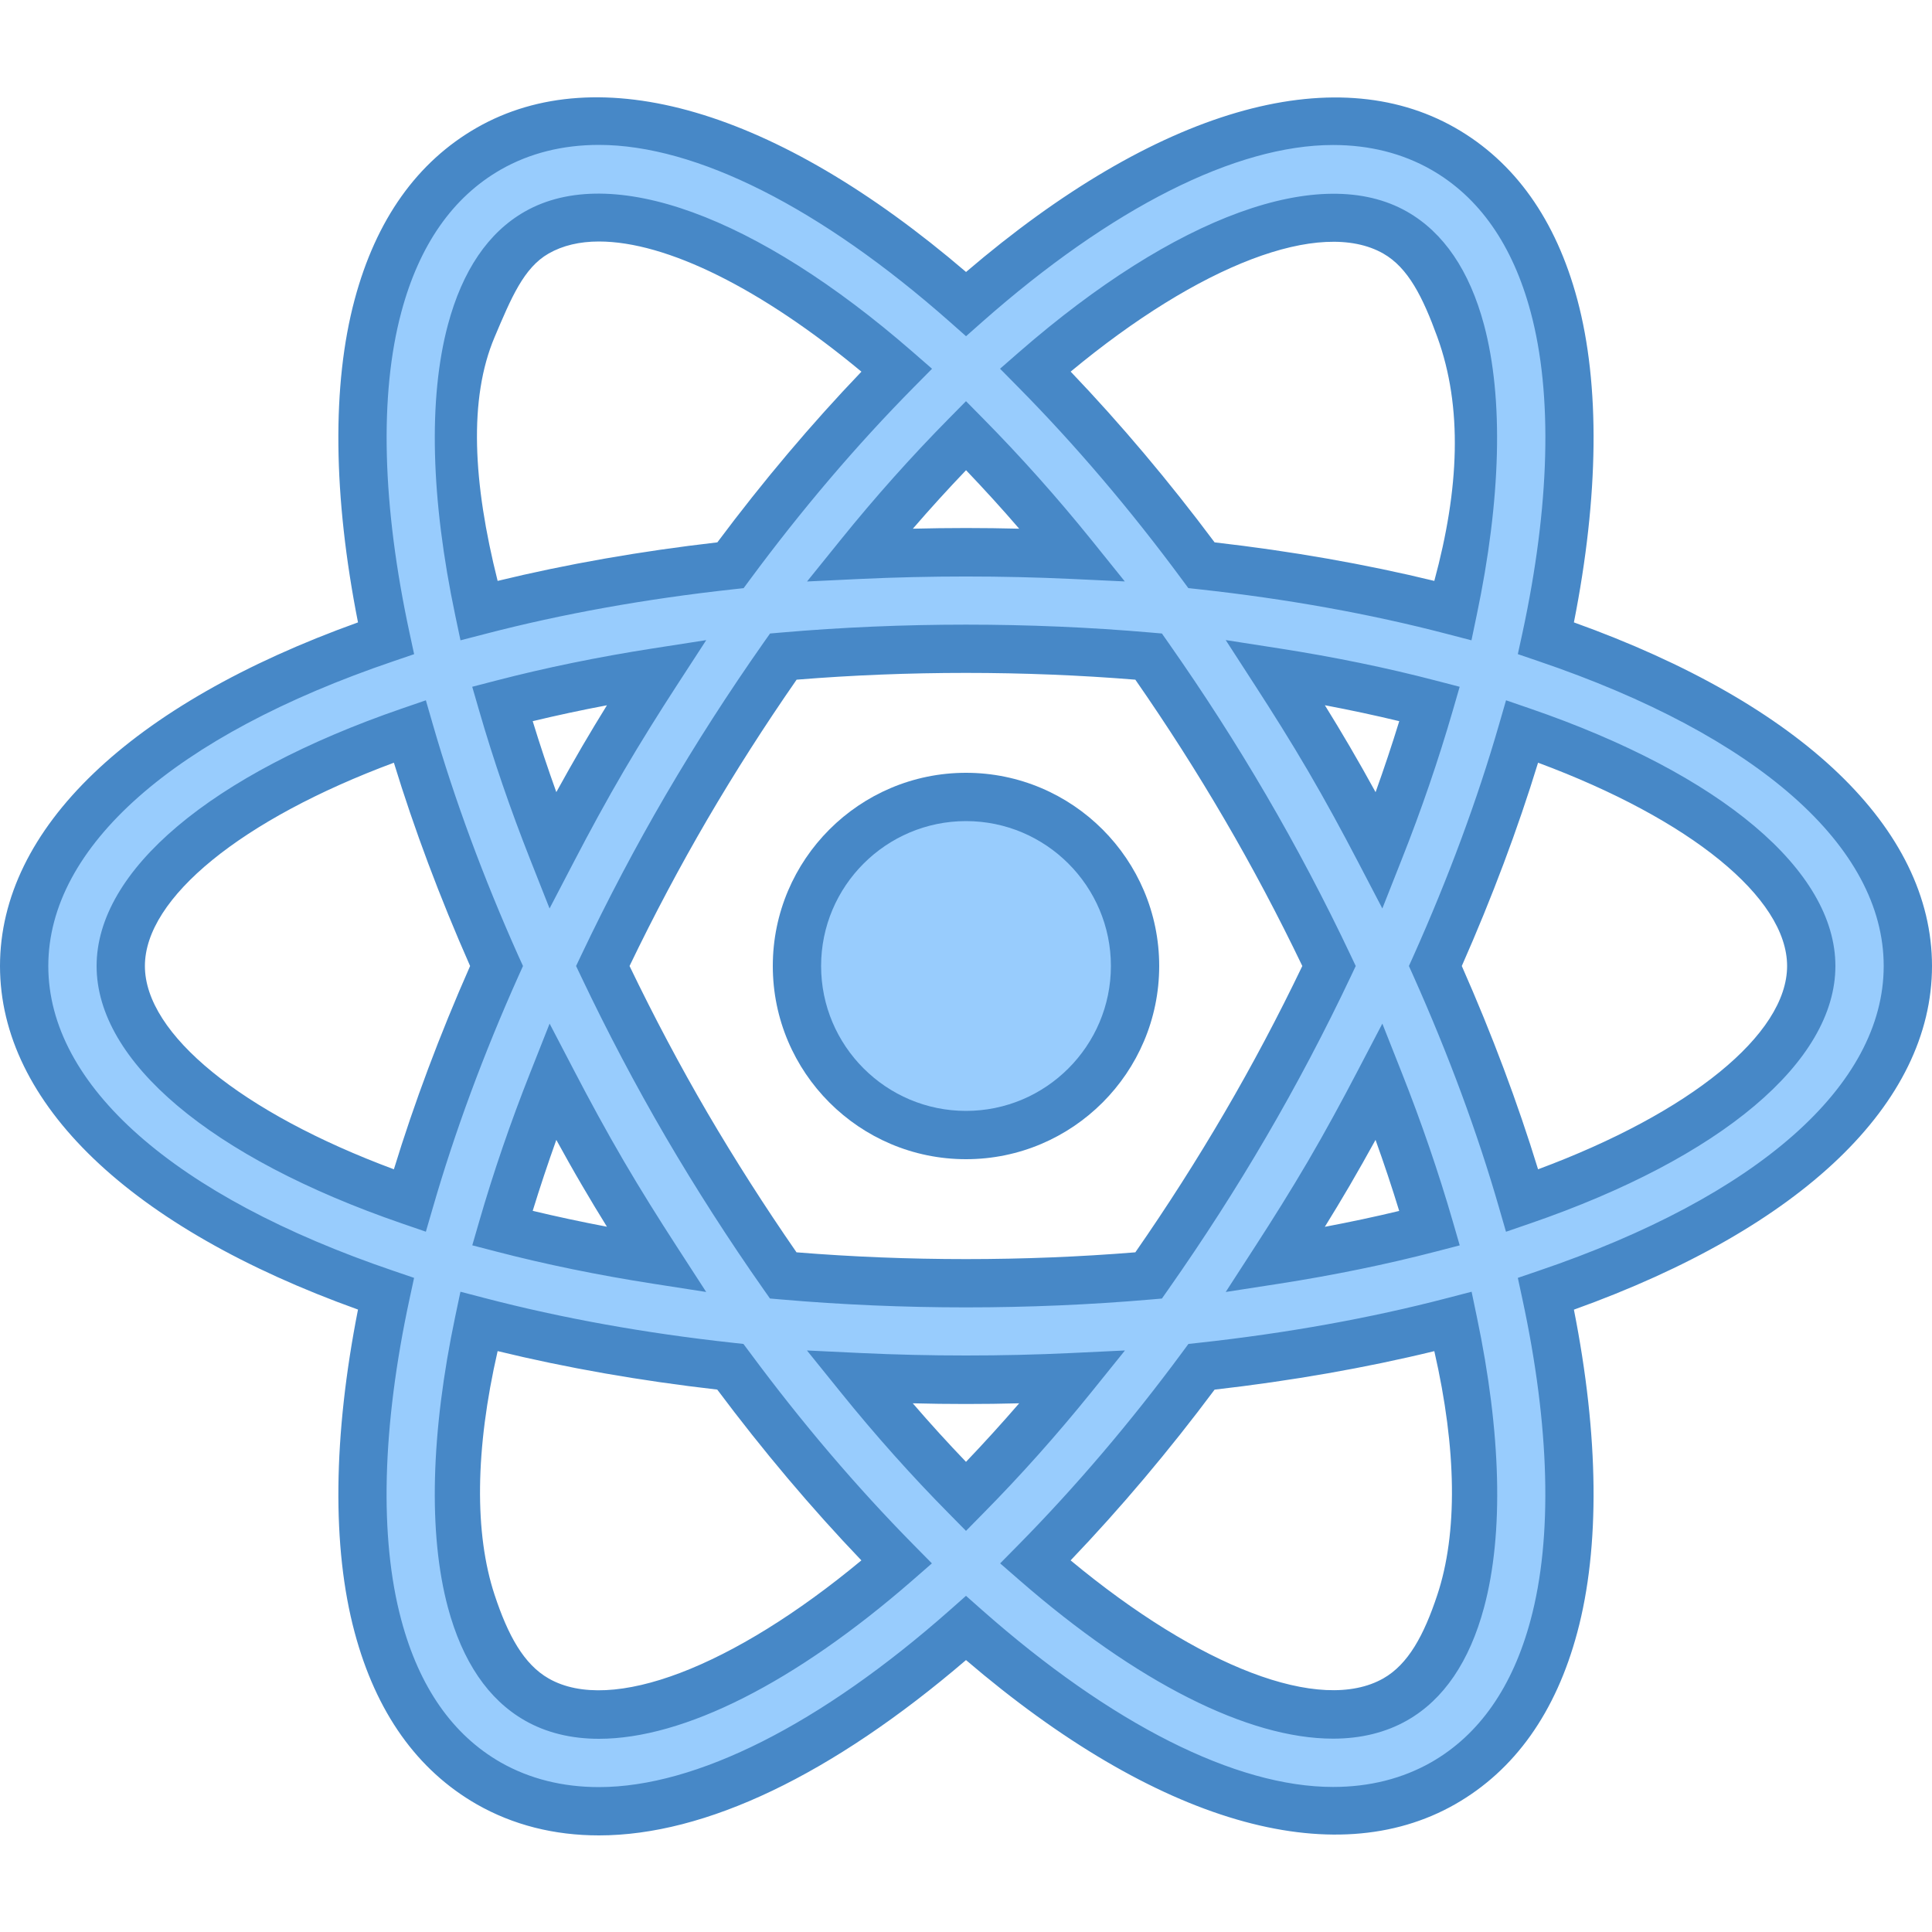
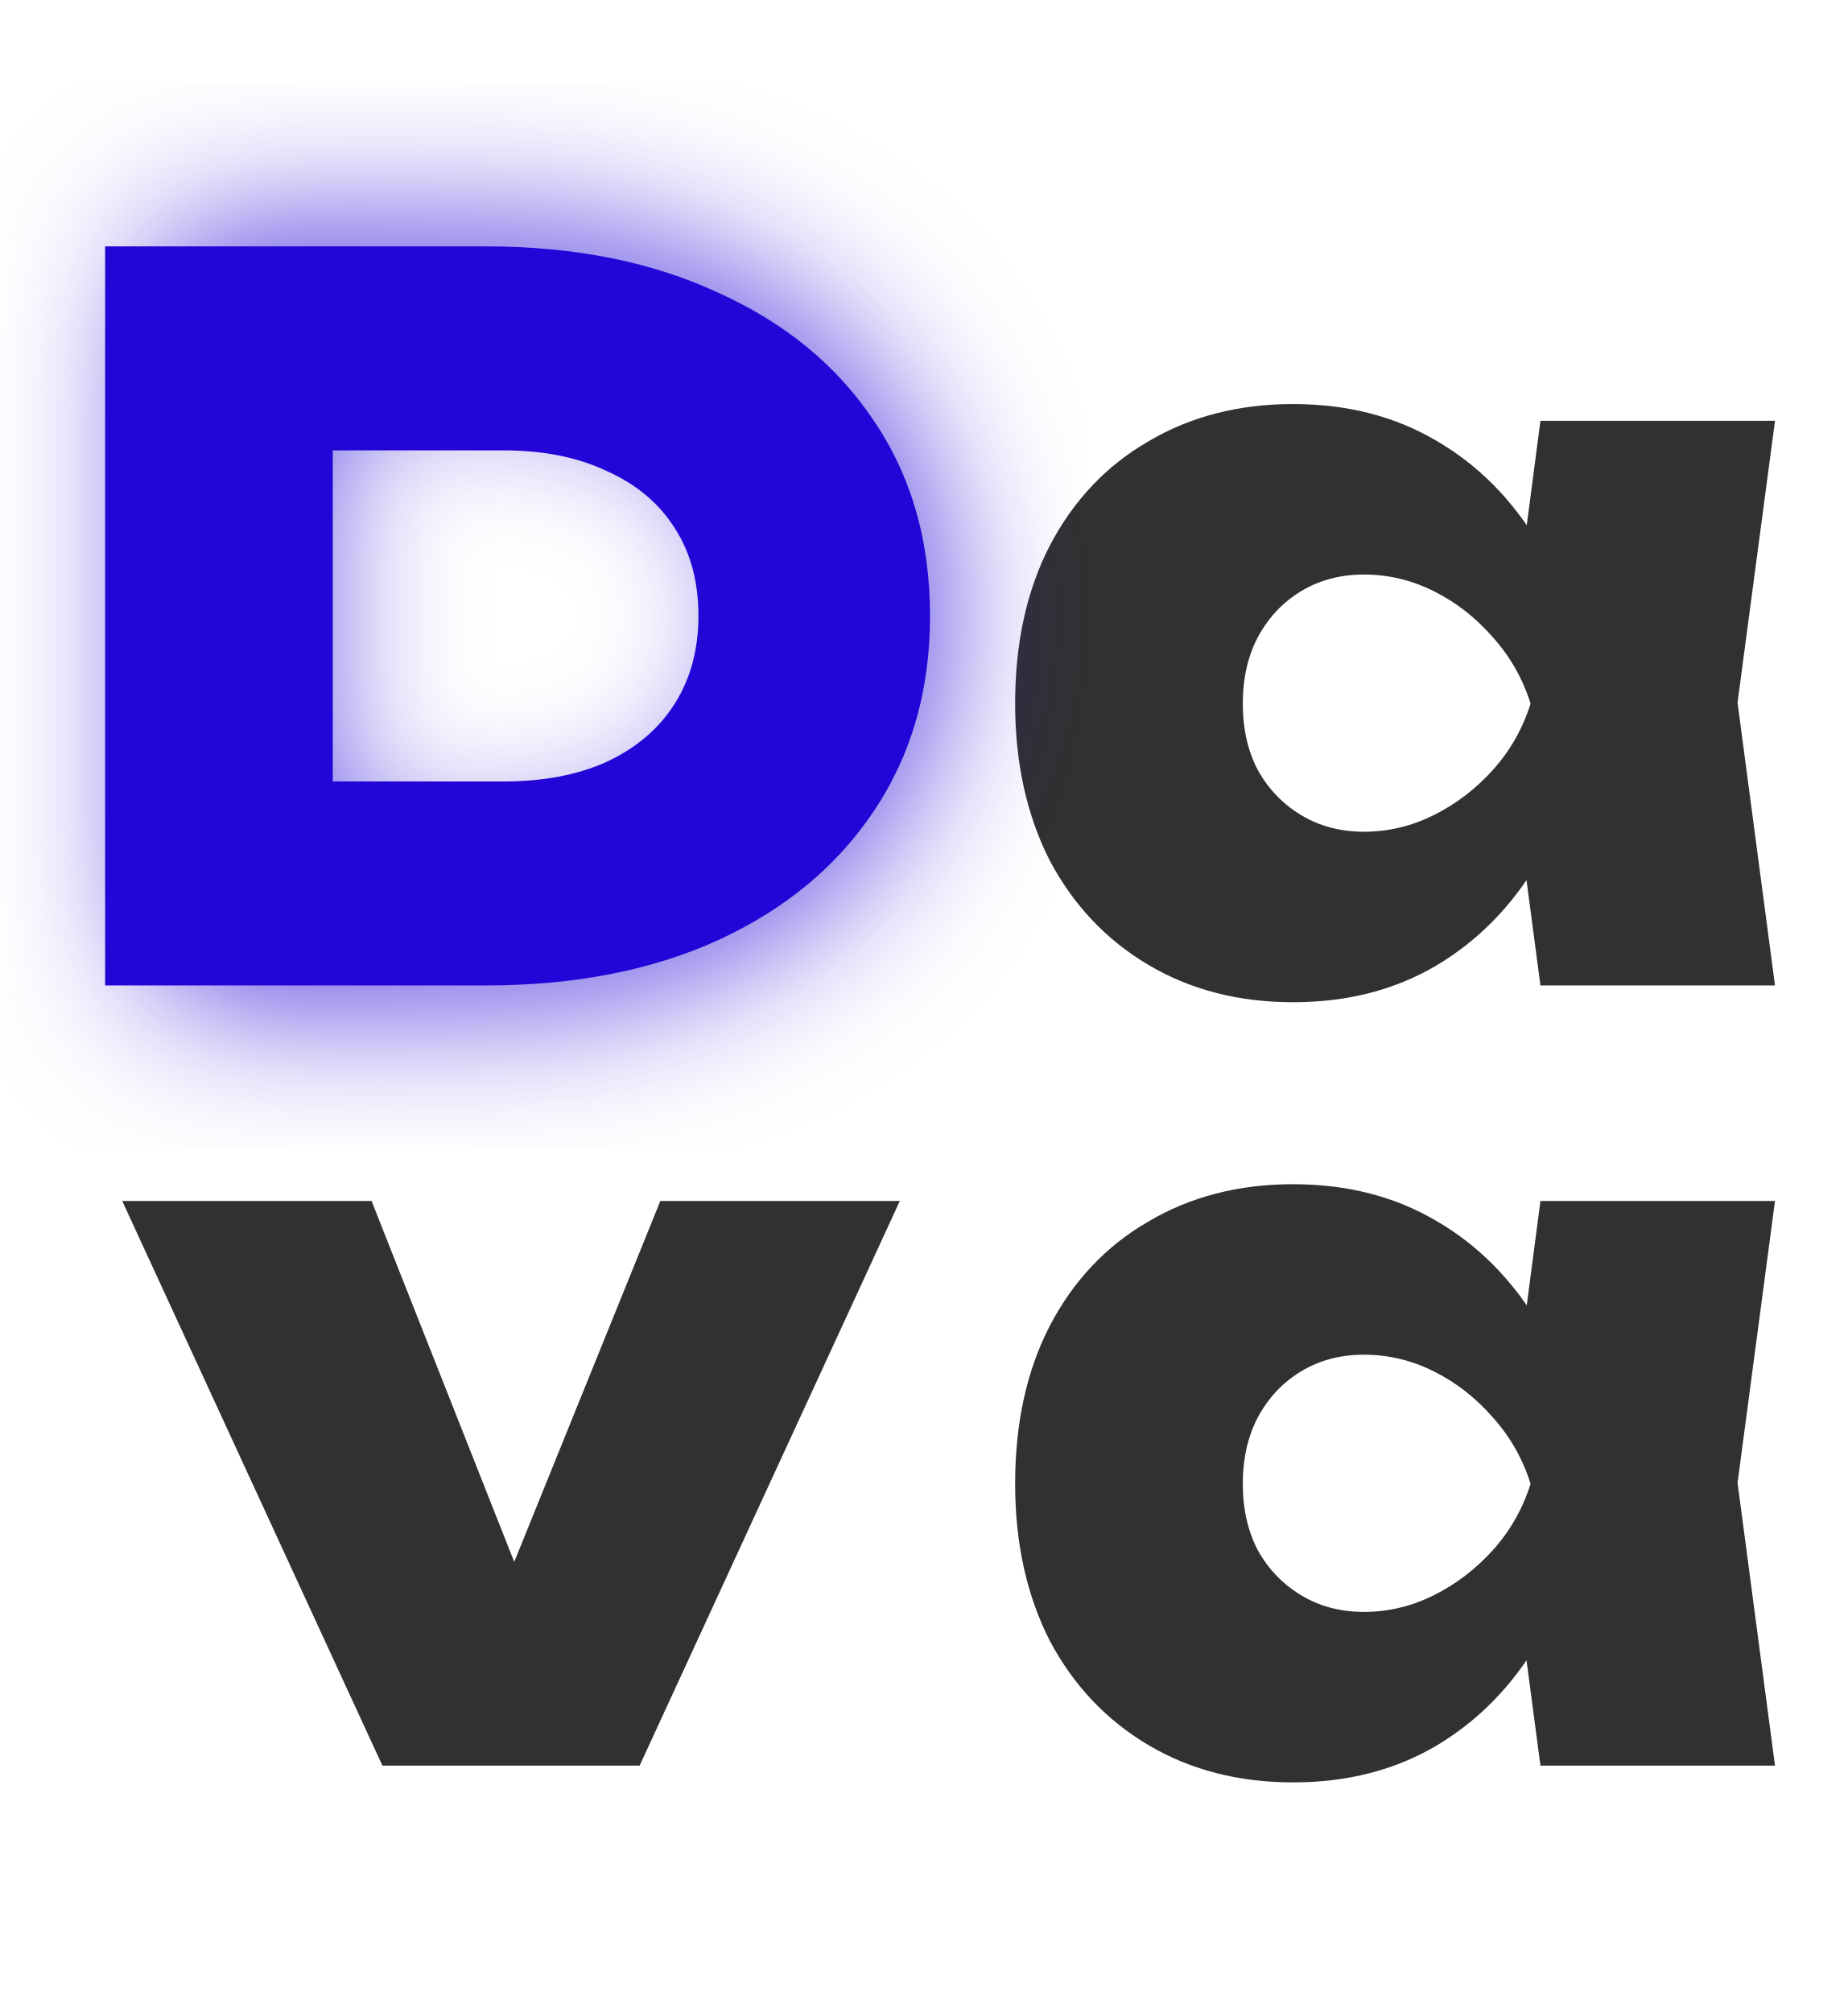
- <svg xmlns="http://www.w3.org/2000/svg" viewBox="0 0 40 40" width="40px" height="40px">
-   <path fill="#98ccfd" d="M23.5,20c0,1.935-1.565,3.5-3.5,3.5s-3.5-1.565-3.5-3.5s1.565-3.5,3.5-3.5S23.5,18.065,23.5,20z" />
-   <path fill="#4788c7" d="M20,24c-2.206,0-4-1.794-4-4s1.794-4,4-4s4,1.794,4,4S22.206,24,20,24z M20,17c-1.654,0-3,1.346-3,3 s1.346,3,3,3s3-1.346,3-3S21.654,17,20,17z" />
-   <g>
-     <path fill="#98ccfd" d="M39.5,20c0-2.796-2.912-5.232-7.492-6.787c0.576-2.671,0.655-5.055,0.166-6.881 c-0.408-1.522-1.181-2.617-2.296-3.253c-0.671-0.382-1.438-0.577-2.279-0.577c-2.207,0-4.893,1.401-7.597,3.791 C17.296,3.902,14.609,2.5,12.4,2.5c-0.842,0-1.608,0.194-2.279,0.577C9.006,3.714,8.232,4.81,7.825,6.333 c-0.489,1.826-0.41,4.21,0.165,6.88C3.412,14.768,0.5,17.205,0.5,20s2.912,5.232,7.491,6.786c-0.576,2.67-0.655,5.054-0.165,6.88 c0.407,1.524,1.181,2.619,2.297,3.257c0.671,0.382,1.438,0.577,2.279,0.577c0.001,0,0,0,0.001,0c2.208,0,4.894-1.401,7.598-3.793 c2.704,2.389,5.39,3.789,7.597,3.79c0.001,0,0.001,0,0.001,0c0.842,0,1.608-0.194,2.28-0.577c1.114-0.636,1.887-1.731,2.294-3.253 c0.489-1.826,0.41-4.21-0.165-6.88C36.587,25.233,39.5,22.796,39.5,20z M28.888,4.817c0.634,0.362,1.09,1.046,1.354,2.033 c0.401,1.496,0.322,3.509-0.158,5.79c-1.596-0.417-3.343-0.734-5.208-0.938c-1.11-1.502-2.269-2.855-3.44-4.041 c2.397-2.087,4.598-3.158,6.163-3.158C28.089,4.503,28.522,4.609,28.888,4.817z M25.784,23.287 c-0.653,1.117-1.324,2.152-2.003,3.119c-1.205,0.105-2.467,0.162-3.782,0.162c-1.316,0-2.578-0.058-3.784-0.162 c-0.679-0.967-1.35-2.002-2.003-3.119C13.576,22.197,13,21.096,12.481,20c0.519-1.095,1.095-2.197,1.732-3.287 c0.653-1.117,1.325-2.152,2.004-3.12c1.205-0.105,2.468-0.162,3.783-0.162c1.315,0,2.577,0.057,3.781,0.162 c0.679,0.968,1.35,2.002,2.003,3.119c0.637,1.09,1.214,2.192,1.733,3.287C26.998,21.096,26.421,22.197,25.784,23.287z M28.558,22.392c0.41,1.036,0.756,2.052,1.041,3.035c-0.99,0.258-2.057,0.478-3.194,0.655c0.377-0.582,0.748-1.174,1.106-1.787 C27.881,23.663,28.226,23.028,28.558,22.392z M20,30.983c-0.729-0.738-1.467-1.556-2.205-2.47c0.724,0.034,1.457,0.055,2.205,0.055 c0.747,0,1.48-0.021,2.203-0.055C21.466,29.427,20.729,30.246,20,30.983z M13.593,26.082c-1.136-0.177-2.203-0.397-3.193-0.655 c0.285-0.983,0.63-1.998,1.04-3.034c0.332,0.635,0.677,1.271,1.046,1.903C12.844,24.908,13.216,25.5,13.593,26.082z M11.44,17.607 c-0.41-1.036-0.755-2.051-1.04-3.034c0.99-0.258,2.057-0.478,3.194-0.655c-0.377,0.582-0.749,1.174-1.107,1.786 C12.117,16.337,11.772,16.972,11.44,17.607z M20.001,9.018c0.729,0.737,1.466,1.555,2.202,2.469 c-0.723-0.034-1.456-0.055-2.203-0.055s-1.48,0.021-2.203,0.055C18.534,10.573,19.272,9.755,20.001,9.018z M27.511,15.704 c-0.358-0.613-0.729-1.205-1.106-1.787c1.137,0.177,2.204,0.397,3.194,0.655c-0.285,0.984-0.631,1.999-1.041,3.036 C28.226,16.973,27.881,16.337,27.511,15.704z M9.757,6.851c0.265-0.989,0.721-1.674,1.355-2.037C11.478,4.606,11.911,4.5,12.4,4.5 c1.567,0,3.768,1.072,6.166,3.161c-1.172,1.187-2.332,2.539-3.443,4.042c-1.865,0.204-3.612,0.522-5.208,0.939 C9.435,10.359,9.356,8.346,9.757,6.851z M2.5,20c0-1.729,2.231-3.566,5.983-4.857C8.935,16.708,9.538,18.342,10.28,20 c-0.742,1.658-1.345,3.292-1.797,4.857C4.731,23.566,2.5,21.729,2.5,20z M12.401,35.5c-0.49,0-0.924-0.106-1.288-0.313 c-0.636-0.363-1.092-1.048-1.356-2.037c-0.401-1.496-0.322-3.509,0.158-5.79c1.596,0.417,3.342,0.734,5.207,0.938 c1.111,1.503,2.271,2.856,3.444,4.043C16.168,34.429,13.967,35.5,12.401,35.5z M30.241,33.15c-0.265,0.987-0.72,1.671-1.354,2.033 c-0.365,0.208-0.799,0.314-1.289,0.314c-1.566,0-3.767-1.071-6.164-3.157c1.172-1.187,2.331-2.54,3.441-4.042 c1.865-0.204,3.611-0.522,5.207-0.938C30.563,29.641,30.642,31.654,30.241,33.15z M31.515,24.858 c-0.452-1.565-1.055-3.199-1.797-4.858c0.742-1.659,1.345-3.293,1.797-4.858C35.268,16.433,37.5,18.271,37.5,20 C37.5,21.729,35.268,23.567,31.515,24.858z" />
-     <path fill="#4788c7" d="M12.402,38c-0.93,0-1.78-0.216-2.528-0.642c-1.237-0.708-2.089-1.906-2.532-3.563 c-0.472-1.762-0.446-4.064,0.07-6.682C2.694,25.42,0,22.842,0,20s2.694-5.42,7.412-7.114c-0.517-2.617-0.542-4.92-0.07-6.682 C7.785,4.548,8.637,3.35,9.873,2.643c2.52-1.438,6.178-0.393,10.128,2.988c3.949-3.378,7.604-4.422,10.125-2.986 c1.235,0.705,2.087,1.902,2.531,3.558c0.472,1.763,0.446,4.066-0.071,6.683C37.305,14.579,40,17.158,40,20 c0,2.842-2.695,5.421-7.414,7.115c0.518,2.617,0.542,4.919,0.07,6.682c-0.443,1.656-1.294,2.853-2.529,3.558 C27.604,38.793,23.946,37.746,20,34.37C17.224,36.747,14.604,38,12.402,38z M12.4,3c-0.753,0-1.437,0.172-2.031,0.511 C9.373,4.081,8.68,5.074,8.309,6.462c-0.458,1.707-0.398,4.005,0.171,6.646l0.094,0.436l-0.422,0.144C3.606,15.23,1,17.531,1,20 s2.606,4.77,7.151,6.313l0.422,0.144l-0.094,0.436c-0.569,2.641-0.629,4.939-0.171,6.646c0.371,1.389,1.064,2.382,2.062,2.952 C10.965,36.828,11.648,37,12.401,37h0.001c2.012,0,4.592-1.302,7.267-3.667L20,33.04l0.331,0.293 c2.674,2.362,5.255,3.664,7.267,3.664c0.754,0,1.438-0.172,2.034-0.511c0.994-0.568,1.687-1.56,2.058-2.948 c0.458-1.707,0.398-4.004-0.171-6.645l-0.094-0.436l0.422-0.144C36.393,24.771,39,22.469,39,20c0-2.47-2.607-4.771-7.153-6.313 l-0.422-0.144l0.095-0.436c0.569-2.641,0.629-4.939,0.171-6.646c-0.372-1.389-1.065-2.38-2.061-2.948 c-0.595-0.339-1.278-0.511-2.031-0.511c-2.011,0-4.591,1.302-7.267,3.666l-0.331,0.293L19.67,6.668C16.994,4.303,14.413,3,12.4,3z M12.401,36c-0.577,0-1.094-0.127-1.535-0.379c-0.756-0.432-1.292-1.22-1.593-2.342c-0.408-1.527-0.355-3.61,0.152-6.022 l0.108-0.513l0.507,0.132c1.591,0.415,3.317,0.727,5.135,0.925l0.217,0.024L15.523,28c1.073,1.451,2.217,2.793,3.397,3.989 l0.374,0.379l-0.401,0.35C16.464,34.834,14.158,36,12.401,36z M10.303,27.973c-0.468,2.04-0.482,3.777-0.063,5.047 c0.278,0.841,0.605,1.438,1.121,1.732c1.294,0.739,3.813-0.237,6.473-2.446c-1.033-1.08-2.035-2.267-2.984-3.536 C13.257,28.588,11.73,28.32,10.303,27.973z M27.599,35.997c-1.757,0-4.063-1.165-6.491-3.28l-0.401-0.349l0.374-0.379 c1.185-1.202,2.327-2.543,3.394-3.988l0.13-0.176l0.218-0.024c1.819-0.199,3.548-0.51,5.137-0.925l0.508-0.132l0.107,0.513 c0.507,2.414,0.56,4.496,0.151,6.022c-0.301,1.121-0.836,1.908-1.589,2.338C28.693,35.87,28.176,35.997,27.599,35.997z M22.166,32.306c2.66,2.207,5.171,3.184,6.475,2.443c0.513-0.292,0.839-0.889,1.117-1.728c0.422-1.271,0.405-3.008-0.062-5.047 c-1.427,0.347-2.954,0.614-4.549,0.797C24.204,30.035,23.203,31.221,22.166,32.306z M20,31.695l-0.355-0.36 c-0.773-0.782-1.526-1.625-2.238-2.508l-0.7-0.867l1.112,0.053c1.431,0.068,2.931,0.068,4.361,0l1.111-0.053l-0.698,0.866 c-0.71,0.879-1.462,1.723-2.237,2.507L20,31.695z M18.898,29.054c0.359,0.417,0.728,0.822,1.102,1.212 c0.374-0.392,0.741-0.796,1.101-1.212C20.372,29.073,19.627,29.073,18.898,29.054z M20,27.068c-1.284,0-2.571-0.055-3.827-0.164 l-0.232-0.02l-0.134-0.191c-0.721-1.027-1.402-2.089-2.025-3.154c-0.619-1.061-1.209-2.179-1.753-3.325L11.927,20l0.102-0.214 c0.544-1.146,1.134-2.265,1.753-3.325c0.63-1.078,1.293-2.109,2.027-3.155l0.134-0.19l0.232-0.02c2.508-0.218,5.142-0.218,7.649,0 l0.232,0.02l0.134,0.191c0.736,1.05,1.399,2.082,2.025,3.154c0.625,1.07,1.215,2.188,1.753,3.326L28.069,20l-0.101,0.214 c-0.538,1.137-1.128,2.256-1.753,3.326c-0.626,1.072-1.289,2.104-2.025,3.154l-0.134,0.191l-0.232,0.02 C22.57,27.013,21.284,27.068,20,27.068z M16.491,25.928c2.309,0.187,4.71,0.187,7.015,0c0.667-0.961,1.272-1.91,1.847-2.893 c0.571-0.977,1.112-1.997,1.61-3.035c-0.498-1.038-1.039-2.058-1.61-3.035c-0.574-0.983-1.18-1.932-1.847-2.893 c-2.306-0.187-4.711-0.187-7.013,0c-0.665,0.958-1.271,1.906-1.849,2.894c-0.565,0.968-1.107,1.988-1.61,3.034 c0.503,1.045,1.044,2.065,1.61,3.035C15.215,24.01,15.836,24.982,16.491,25.928z M25.377,26.749l0.607-0.938 c0.373-0.576,0.74-1.162,1.095-1.767c0.366-0.626,0.707-1.255,1.035-1.883l0.506-0.968l0.402,1.016 c0.405,1.023,0.761,2.06,1.057,3.081l0.143,0.494l-0.497,0.129c-1.017,0.264-2.107,0.488-3.243,0.665L25.377,26.749z M28.479,23.6 c-0.174,0.316-0.353,0.633-0.537,0.949c-0.168,0.288-0.34,0.571-0.513,0.851c0.528-0.1,1.042-0.209,1.54-0.329 C28.819,24.581,28.655,24.09,28.479,23.6z M14.621,26.749l-1.105-0.172c-1.136-0.177-2.227-0.401-3.241-0.665l-0.497-0.129 l0.143-0.493c0.294-1.017,0.649-2.053,1.056-3.08l0.402-1.017l0.506,0.97c0.327,0.628,0.668,1.256,1.034,1.882 c0.354,0.605,0.722,1.191,1.095,1.767L14.621,26.749z M11.029,25.069c0.496,0.119,1.01,0.229,1.537,0.329 c-0.173-0.279-0.344-0.562-0.512-0.85c-0.185-0.315-0.362-0.631-0.536-0.948C11.342,24.092,11.179,24.582,11.029,25.069z M31.18,25.502l-0.146-0.505c-0.446-1.548-1.043-3.16-1.772-4.792L29.17,20l0.092-0.204c0.729-1.63,1.326-3.243,1.773-4.792 l0.146-0.505l0.498,0.171C35.637,16.031,38,18.024,38,20c0,1.977-2.363,3.969-6.322,5.331L31.18,25.502z M30.265,20 c0.63,1.427,1.159,2.84,1.579,4.209C34.993,23.039,37,21.412,37,20s-2.007-3.039-5.156-4.209 C31.424,17.162,30.894,18.574,30.265,20z M8.817,25.501L8.32,25.33C4.363,23.968,2,21.976,2,20s2.363-3.968,6.32-5.33l0.497-0.171 l0.146,0.505c0.449,1.554,1.045,3.167,1.772,4.792L10.828,20l-0.092,0.204c-0.728,1.625-1.323,3.238-1.772,4.792L8.817,25.501z M8.155,15.791C5.006,16.962,3,18.589,3,20s2.006,3.038,5.155,4.209c0.421-1.375,0.95-2.787,1.578-4.209 C9.105,18.578,8.576,17.166,8.155,15.791z M11.378,18.809l-0.402-1.017c-0.406-1.027-0.762-2.063-1.056-3.08l-0.143-0.493 l0.497-0.129c1.016-0.264,2.106-0.488,3.242-0.665l1.106-0.172l-0.61,0.939c-0.373,0.575-0.74,1.161-1.095,1.766 c-0.366,0.625-0.707,1.254-1.034,1.882L11.378,18.809z M11.029,14.931c0.149,0.487,0.313,0.978,0.489,1.469 c0.174-0.316,0.352-0.632,0.536-0.948c0.168-0.287,0.339-0.57,0.512-0.85C12.039,14.701,11.525,14.812,11.029,14.931z M28.62,18.809l-0.506-0.969c-0.328-0.629-0.669-1.257-1.035-1.883c-0.354-0.605-0.722-1.191-1.095-1.767l-0.607-0.938l1.104,0.172 c1.137,0.177,2.229,0.401,3.243,0.666l0.497,0.129l-0.143,0.494c-0.296,1.02-0.651,2.057-1.057,3.081L28.62,18.809z M27.43,14.601 c0.173,0.28,0.345,0.563,0.513,0.851c0.185,0.316,0.363,0.632,0.537,0.949c0.176-0.491,0.34-0.982,0.49-1.47 C28.473,14.811,27.958,14.701,27.43,14.601z M30.465,13.257l-0.507-0.132c-1.587-0.415-3.315-0.726-5.137-0.925l-0.218-0.024 l-0.13-0.176c-1.07-1.449-2.212-2.791-3.394-3.987l-0.374-0.379l0.401-0.35c3.229-2.811,6.243-3.919,8.027-2.901 c0.755,0.431,1.29,1.218,1.591,2.338c0.408,1.527,0.355,3.61-0.152,6.023L30.465,13.257z M25.147,11.229 c1.597,0.183,3.123,0.451,4.549,0.798c0.517-1.907,0.59-3.595,0.063-5.048c-0.302-0.83-0.604-1.435-1.119-1.729 c-1.298-0.74-3.812,0.236-6.473,2.444C23.2,8.775,24.201,9.962,25.147,11.229z M9.534,13.257l-0.108-0.513 c-0.508-2.413-0.561-4.495-0.152-6.022c0.301-1.123,0.836-1.911,1.591-2.341c1.789-1.02,4.801,0.091,8.03,2.904l0.402,0.35 l-0.375,0.379c-1.184,1.197-2.326,2.539-3.396,3.987l-0.13,0.176l-0.218,0.024c-1.818,0.199-3.547,0.51-5.137,0.925L9.534,13.257z M12.4,5c-0.401,0-0.751,0.083-1.041,0.249c-0.514,0.293-0.774,0.916-1.119,1.731c-0.54,1.275-0.449,3.011,0.063,5.047 c1.428-0.347,2.954-0.615,4.549-0.798c0.946-1.267,1.948-2.453,2.983-3.534C15.766,5.977,13.803,5,12.4,5z M16.709,12.039 l0.699-0.866c0.71-0.88,1.463-1.723,2.237-2.507l0.355-0.36l0.355,0.36c0.777,0.787,1.529,1.63,2.236,2.506l0.697,0.866 l-1.11-0.052c-1.43-0.067-2.93-0.067-4.359,0L16.709,12.039z M20,10.932c0.37,0,0.737,0.005,1.101,0.014 c-0.357-0.415-0.726-0.819-1.1-1.211c-0.374,0.391-0.742,0.795-1.101,1.211C19.264,10.937,19.63,10.932,20,10.932z" />
+ <svg xmlns="http://www.w3.org/2000/svg" width="45" height="49" viewBox="0 0 45 49" fill="none">
+   <path d="M37.512 24L36.864 19.104L37.536 17.136L36.864 15.192L37.512 10.248H43.224L42.312 17.112L43.224 24H37.512ZM38.736 17.136C38.544 18.592 38.12 19.872 37.464 20.976C36.824 22.064 35.992 22.912 34.968 23.52C33.96 24.112 32.8 24.408 31.488 24.408C30.16 24.408 28.984 24.104 27.96 23.496C26.936 22.888 26.136 22.04 25.56 20.952C25 19.848 24.72 18.576 24.72 17.136C24.72 15.664 25 14.384 25.56 13.296C26.136 12.192 26.936 11.344 27.96 10.752C28.984 10.144 30.16 9.84 31.488 9.84C32.8 9.84 33.96 10.136 34.968 10.728C35.992 11.32 36.832 12.168 37.488 13.272C38.144 14.36 38.56 15.648 38.736 17.136ZM30.264 17.136C30.264 17.744 30.384 18.28 30.624 18.744C30.88 19.208 31.232 19.576 31.68 19.848C32.128 20.12 32.64 20.256 33.216 20.256C33.808 20.256 34.376 20.12 34.92 19.848C35.464 19.576 35.944 19.208 36.36 18.744C36.776 18.28 37.08 17.744 37.272 17.136C37.08 16.528 36.776 15.992 36.36 15.528C35.944 15.048 35.464 14.672 34.92 14.4C34.376 14.128 33.808 13.992 33.216 13.992C32.64 13.992 32.128 14.128 31.68 14.4C31.232 14.672 30.88 15.048 30.624 15.528C30.384 15.992 30.264 16.528 30.264 17.136Z" fill="#313131" />
+   <g filter="url(#filter0_f_30_50)">
+     <path d="M12.152 6C14.2 6 15.992 6.376 17.528 7.128C19.08 7.88 20.288 8.936 21.152 10.296C22.016 11.64 22.448 13.208 22.448 15C22.448 16.792 22.016 18.368 21.152 19.728C20.288 21.072 19.08 22.12 17.528 22.872C15.992 23.624 14.2 24 12.152 24H4.016V6H12.152ZM7.184 22.896L5.432 21.216H12.368C13.744 21.216 14.944 20.96 15.968 20.448C17.008 19.92 17.808 19.192 18.368 18.264C18.944 17.32 19.232 16.232 19.232 15C19.232 13.752 18.944 12.664 18.368 11.736C17.808 10.808 17.008 10.088 15.968 9.576C14.944 9.048 13.744 8.784 12.368 8.784H5.432L7.184 7.104V22.896Z" fill="#2306D7" />
  </g>
+   <path d="M11.824 6C13.984 6 15.872 6.376 17.488 7.128C19.12 7.864 20.384 8.904 21.28 10.248C22.192 11.592 22.648 13.176 22.648 15C22.648 16.808 22.192 18.392 21.28 19.752C20.384 21.096 19.12 22.144 17.488 22.896C15.872 23.632 13.984 24 11.824 24H2.56V6H11.824ZM8.104 21.576L5.536 19.032H12.256C13.232 19.032 14.072 18.872 14.776 18.552C15.496 18.216 16.048 17.744 16.432 17.136C16.816 16.528 17.008 15.816 17.008 15C17.008 14.168 16.816 13.456 16.432 12.864C16.048 12.256 15.496 11.792 14.776 11.472C14.072 11.136 13.232 10.968 12.256 10.968H5.536L8.104 8.424V21.576Z" fill="#2306D7" />
+   <path d="M13.44 40.36L11.592 40.336L16.08 29.248H21.912L15.576 43H9.312L2.976 29.248H9.048L13.44 40.36Z" fill="#313131" />
+   <path d="M37.512 43L36.864 38.104L37.536 36.136L36.864 34.192L37.512 29.248H43.224L42.312 36.112L43.224 43H37.512ZM38.736 36.136C38.544 37.592 38.12 38.872 37.464 39.976C36.824 41.064 35.992 41.912 34.968 42.52C33.96 43.112 32.8 43.408 31.488 43.408C30.16 43.408 28.984 43.104 27.96 42.496C26.936 41.888 26.136 41.04 25.56 39.952C25 38.848 24.72 37.576 24.72 36.136C24.72 34.664 25 33.384 25.56 32.296C26.136 31.192 26.936 30.344 27.96 29.752C28.984 29.144 30.16 28.84 31.488 28.84C32.8 28.84 33.96 29.136 34.968 29.728C35.992 30.32 36.832 31.168 37.488 32.272C38.144 33.36 38.56 34.648 38.736 36.136ZM30.264 36.136C30.264 36.744 30.384 37.28 30.624 37.744C30.88 38.208 31.232 38.576 31.68 38.848C32.128 39.12 32.64 39.256 33.216 39.256C33.808 39.256 34.376 39.12 34.92 38.848C35.464 38.576 35.944 38.208 36.36 37.744C36.776 37.28 37.08 36.744 37.272 36.136C37.08 35.528 36.776 34.992 36.36 34.528C35.944 34.048 35.464 33.672 34.92 33.4C34.376 33.128 33.808 32.992 33.216 32.992C32.64 32.992 32.128 33.128 31.68 33.4C31.232 33.672 30.88 34.048 30.624 34.528C30.384 34.992 30.264 35.528 30.264 36.136Z" fill="#313131" />
+   <defs>
+     <filter id="filter0_f_30_50" x="0.016" y="2" width="26.432" height="26" filterUnits="userSpaceOnUse" color-interpolation-filters="sRGB">
+       <feFlood flood-opacity="0" result="BackgroundImageFix" />
+       <feBlend mode="normal" in="SourceGraphic" in2="BackgroundImageFix" result="shape" />
+       <feGaussianBlur stdDeviation="2" result="effect1_foregroundBlur_30_50" />
+     </filter>
+   </defs>
</svg>
